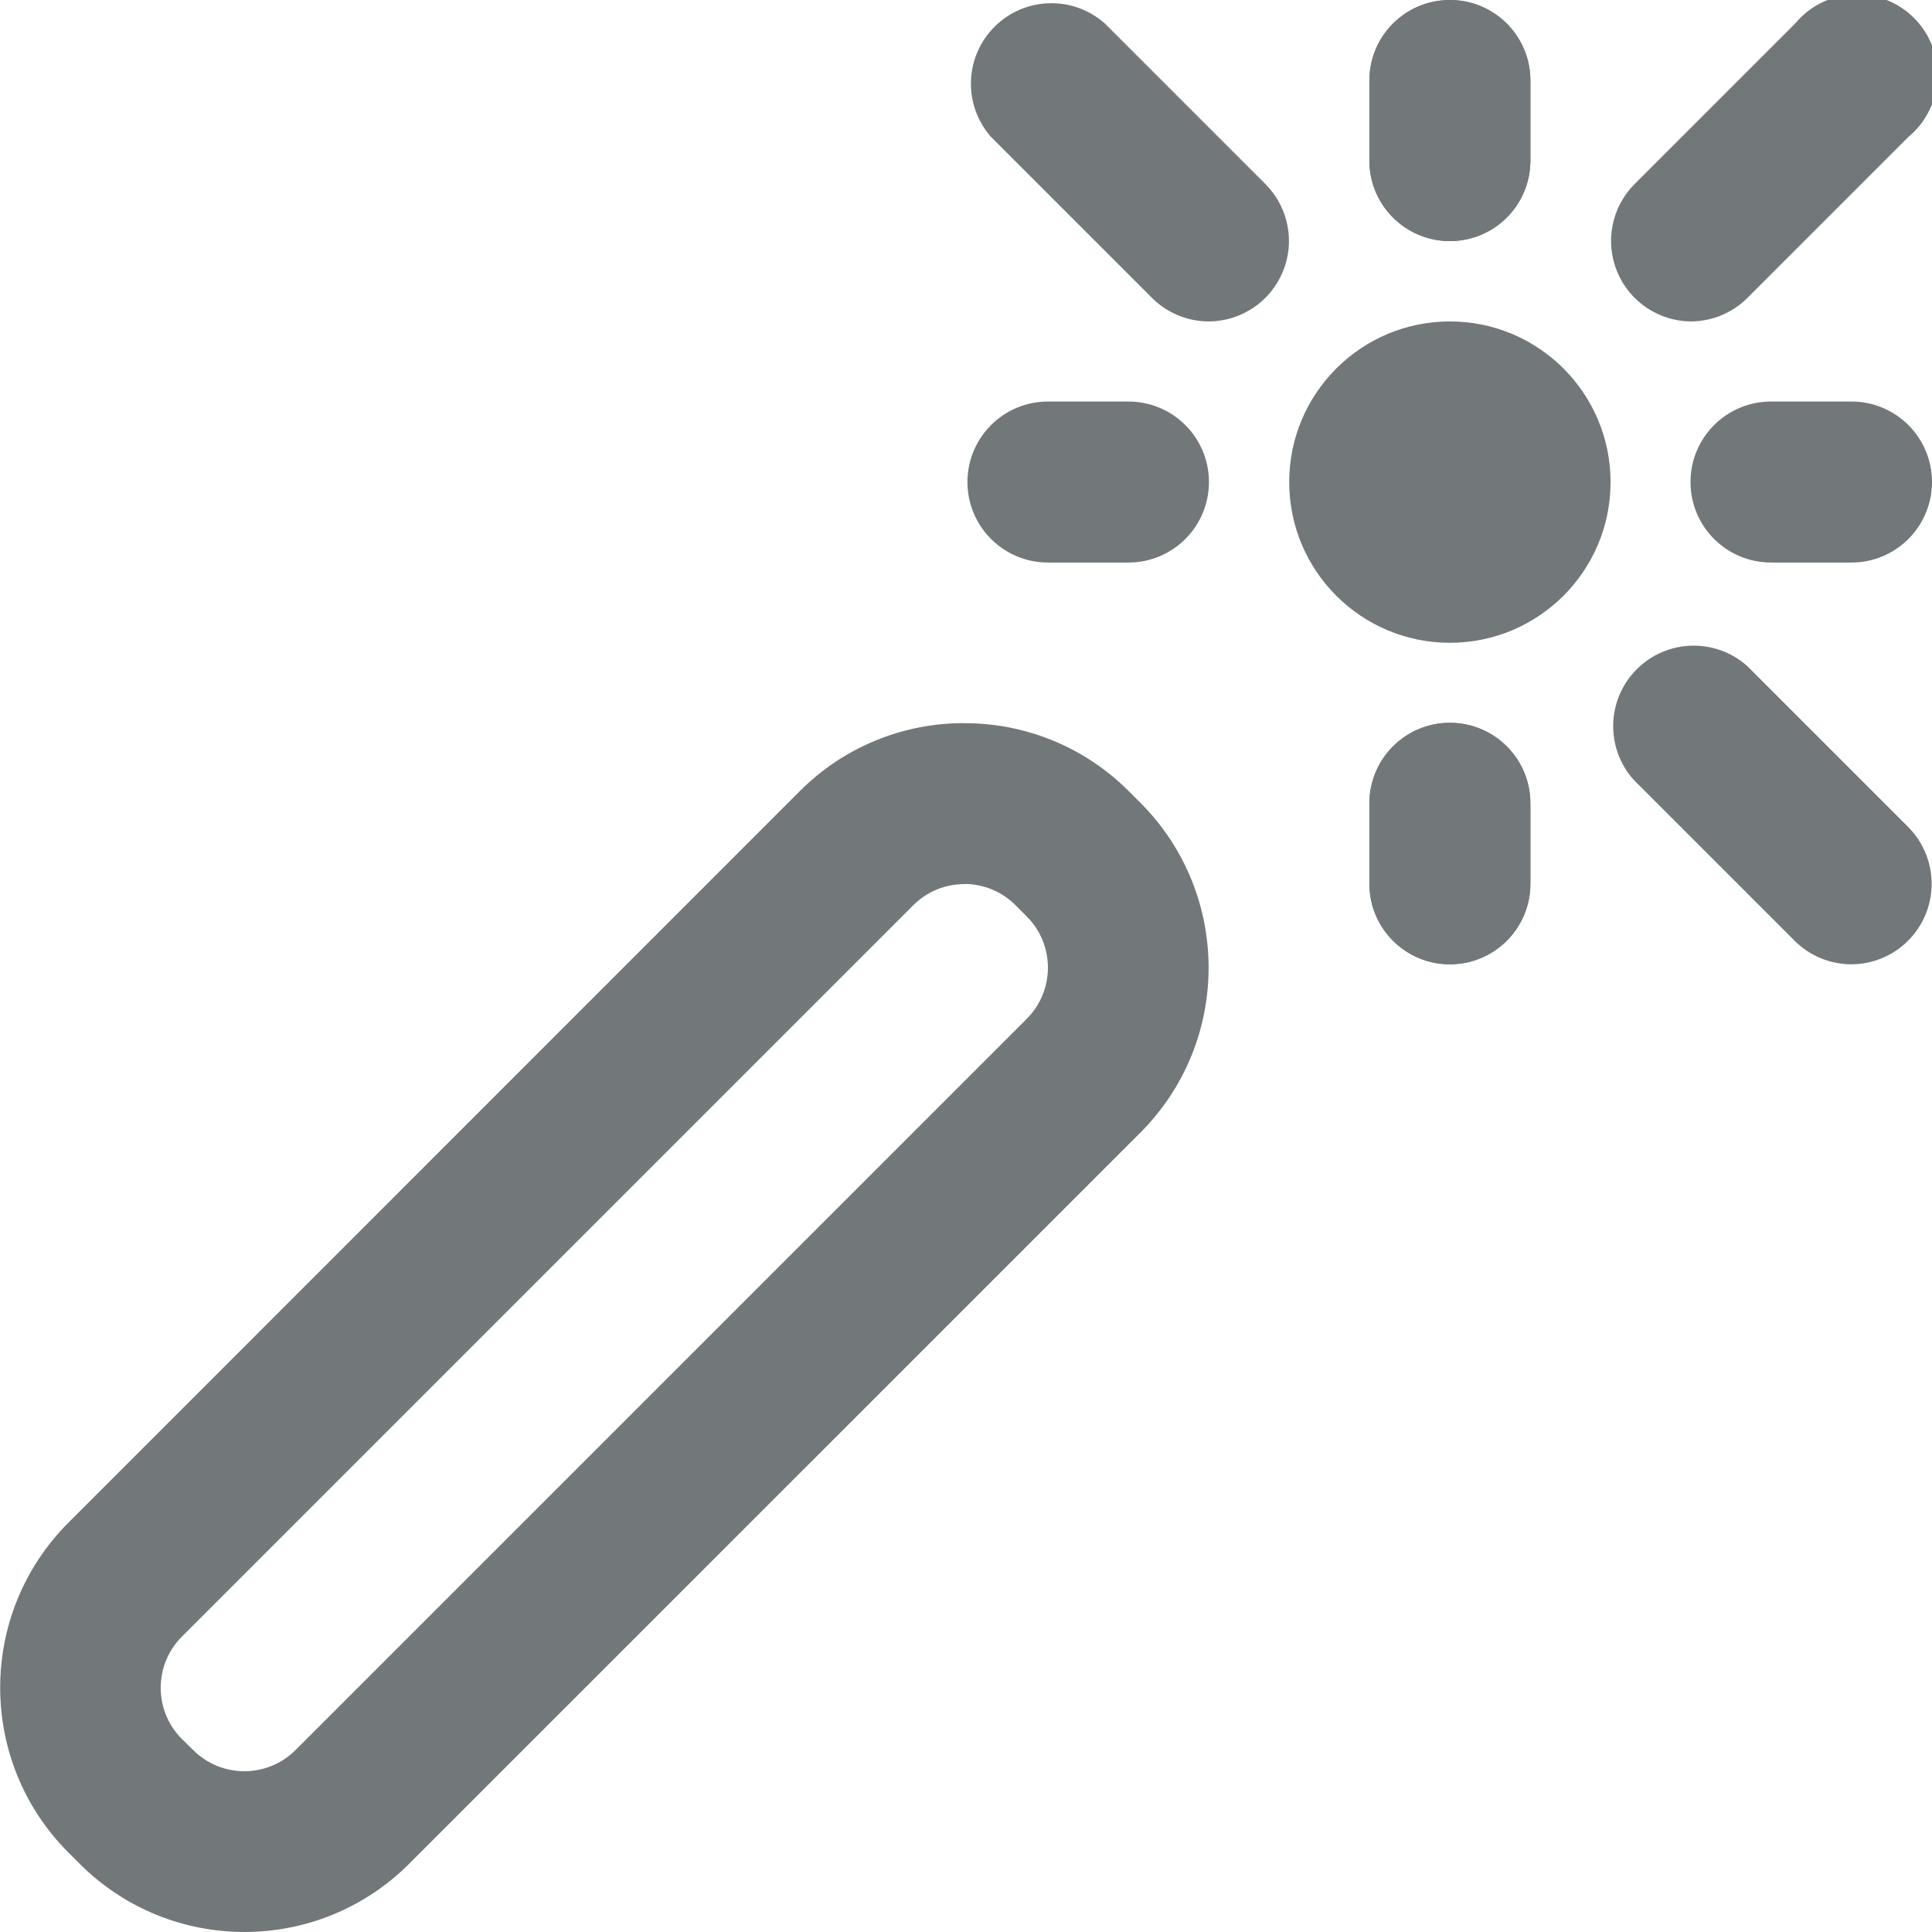
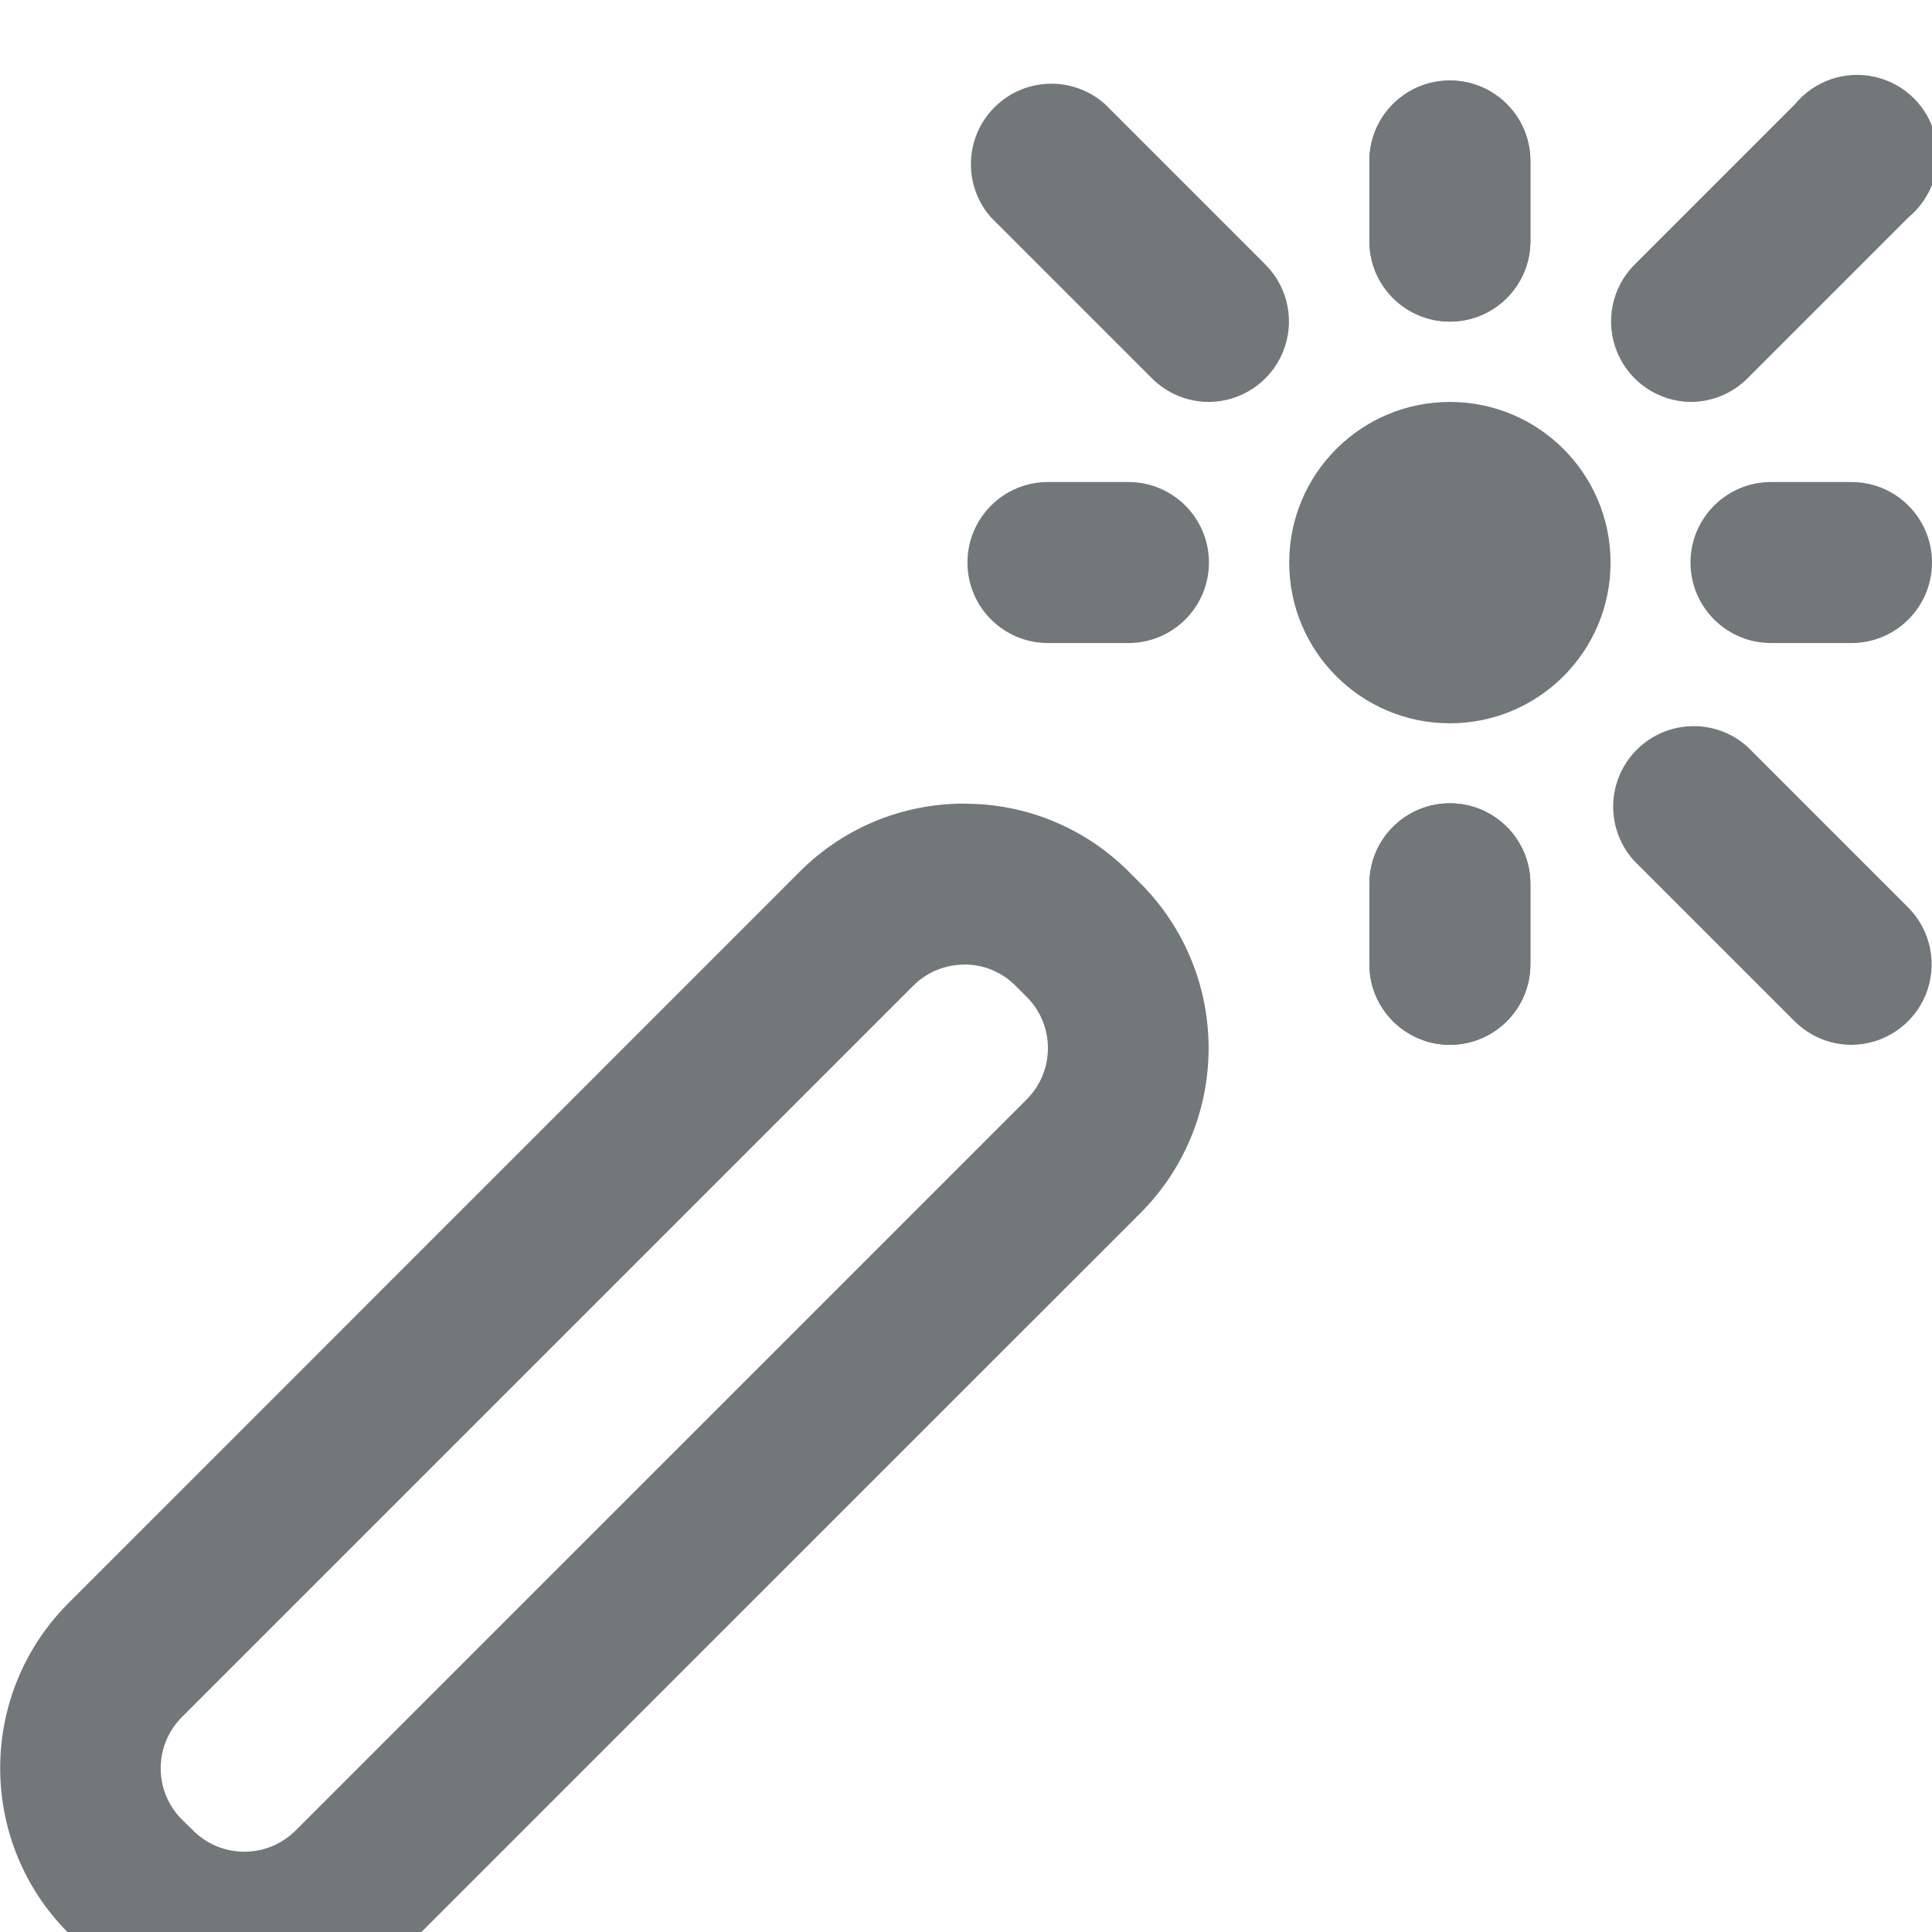
<svg xmlns="http://www.w3.org/2000/svg" height="24" width="24" viewBox="0 0 24 24">
-   <g transform="translate(0 -1)" fill="#72777A" fill-rule="evenodd">
+   <g fill="#72777A" fill-rule="evenodd">
    <circle cx="18.011" cy="6.989" r="1.996" />
    <path d="M21.005 4.993a1 1 0 0 1-.706-1.7l2-2A1 1 0 1 1 23.708 2.7l-2 2a1 1 0 0 1-.703.293zm-2.994-.998a1 1 0 0 1-1-1V2a1 1 0 0 1 2 0v1a1 1 0 0 1-1 .995zm0 8.984a1 1 0 0 1-1-1v-1a1 1 0 0 1 2 0v1a1 1 0 0 1-1 1z" />
    <path d="M18.011 3.995a1 1 0 0 1-1-1V2a1 1 0 0 1 2 0v1a1 1 0 0 1-1 .995zm0 8.984a1 1 0 0 1-1-1v-1a1 1 0 0 1 2 0v1a1 1 0 0 1-1 1zm-3.993-4.991h-1a1 1 0 0 1 0-2h1a1 1 0 0 1 0 2zm8.982 0h-1a1 1 0 0 1 0-2h1a1 1 0 0 1 0 2zm-7.984-2.995a1 1 0 0 1-.706-.293l-2-2a1 1 0 0 1 1.415-1.408l2 2a1 1 0 0 1-.709 1.701zM23 12.979a1 1 0 0 1-.706-.292l-2-2a1 1 0 0 1 1.412-1.412l2 2A1 1 0 0 1 23 12.979zm-11.021-.998c.237 0 .465.093.633.261l.145.145a.9.9 0 0 1 0 1.267l-9.088 9.088a.9.9 0 0 1-1.267 0l-.145-.142a.9.9 0 0 1 0-1.267l9.089-9.089a.893.893 0 0 1 .633-.261v-.002zm0-1.998a2.873 2.873 0 0 0-2.045.846l-9.088 9.09a2.9 2.9 0 0 0 0 4.09l.145.145a2.895 2.895 0 0 0 4.09 0l9.089-9.088a2.9 2.9 0 0 0 0-4.09l-.146-.146a2.872 2.872 0 0 0-2.045-.846v-.001z" />
  </g>
</svg>
